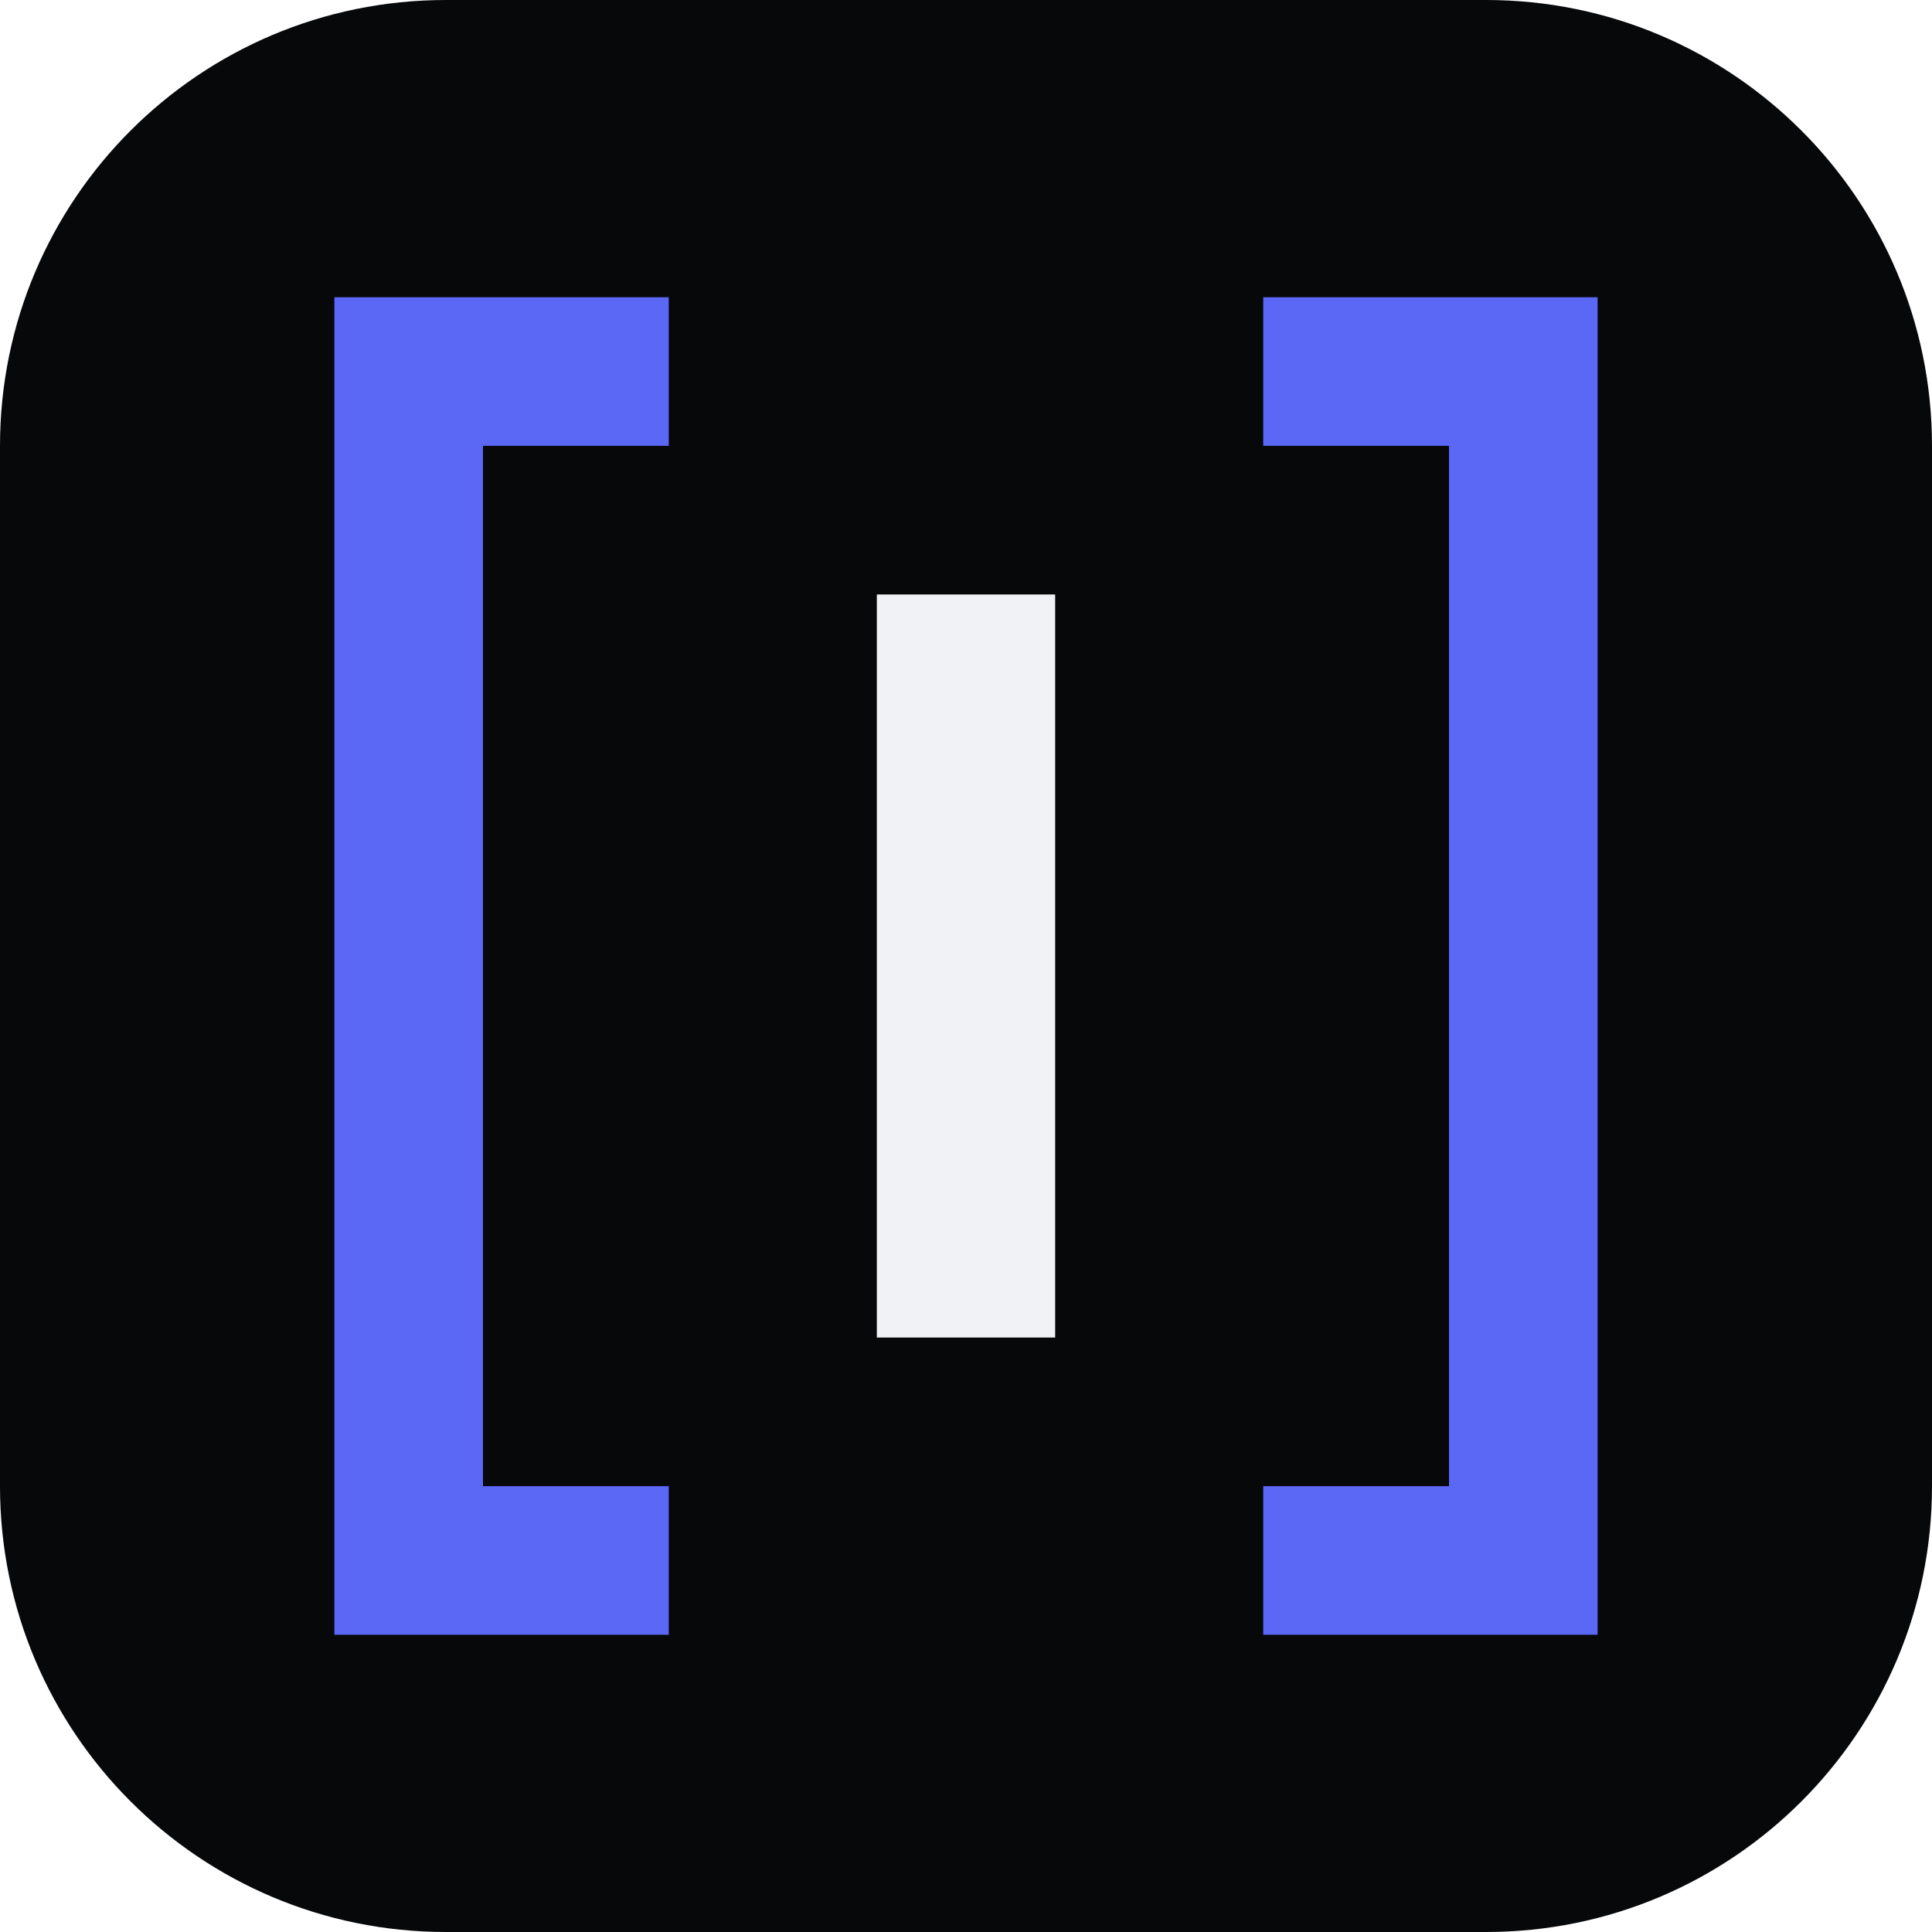
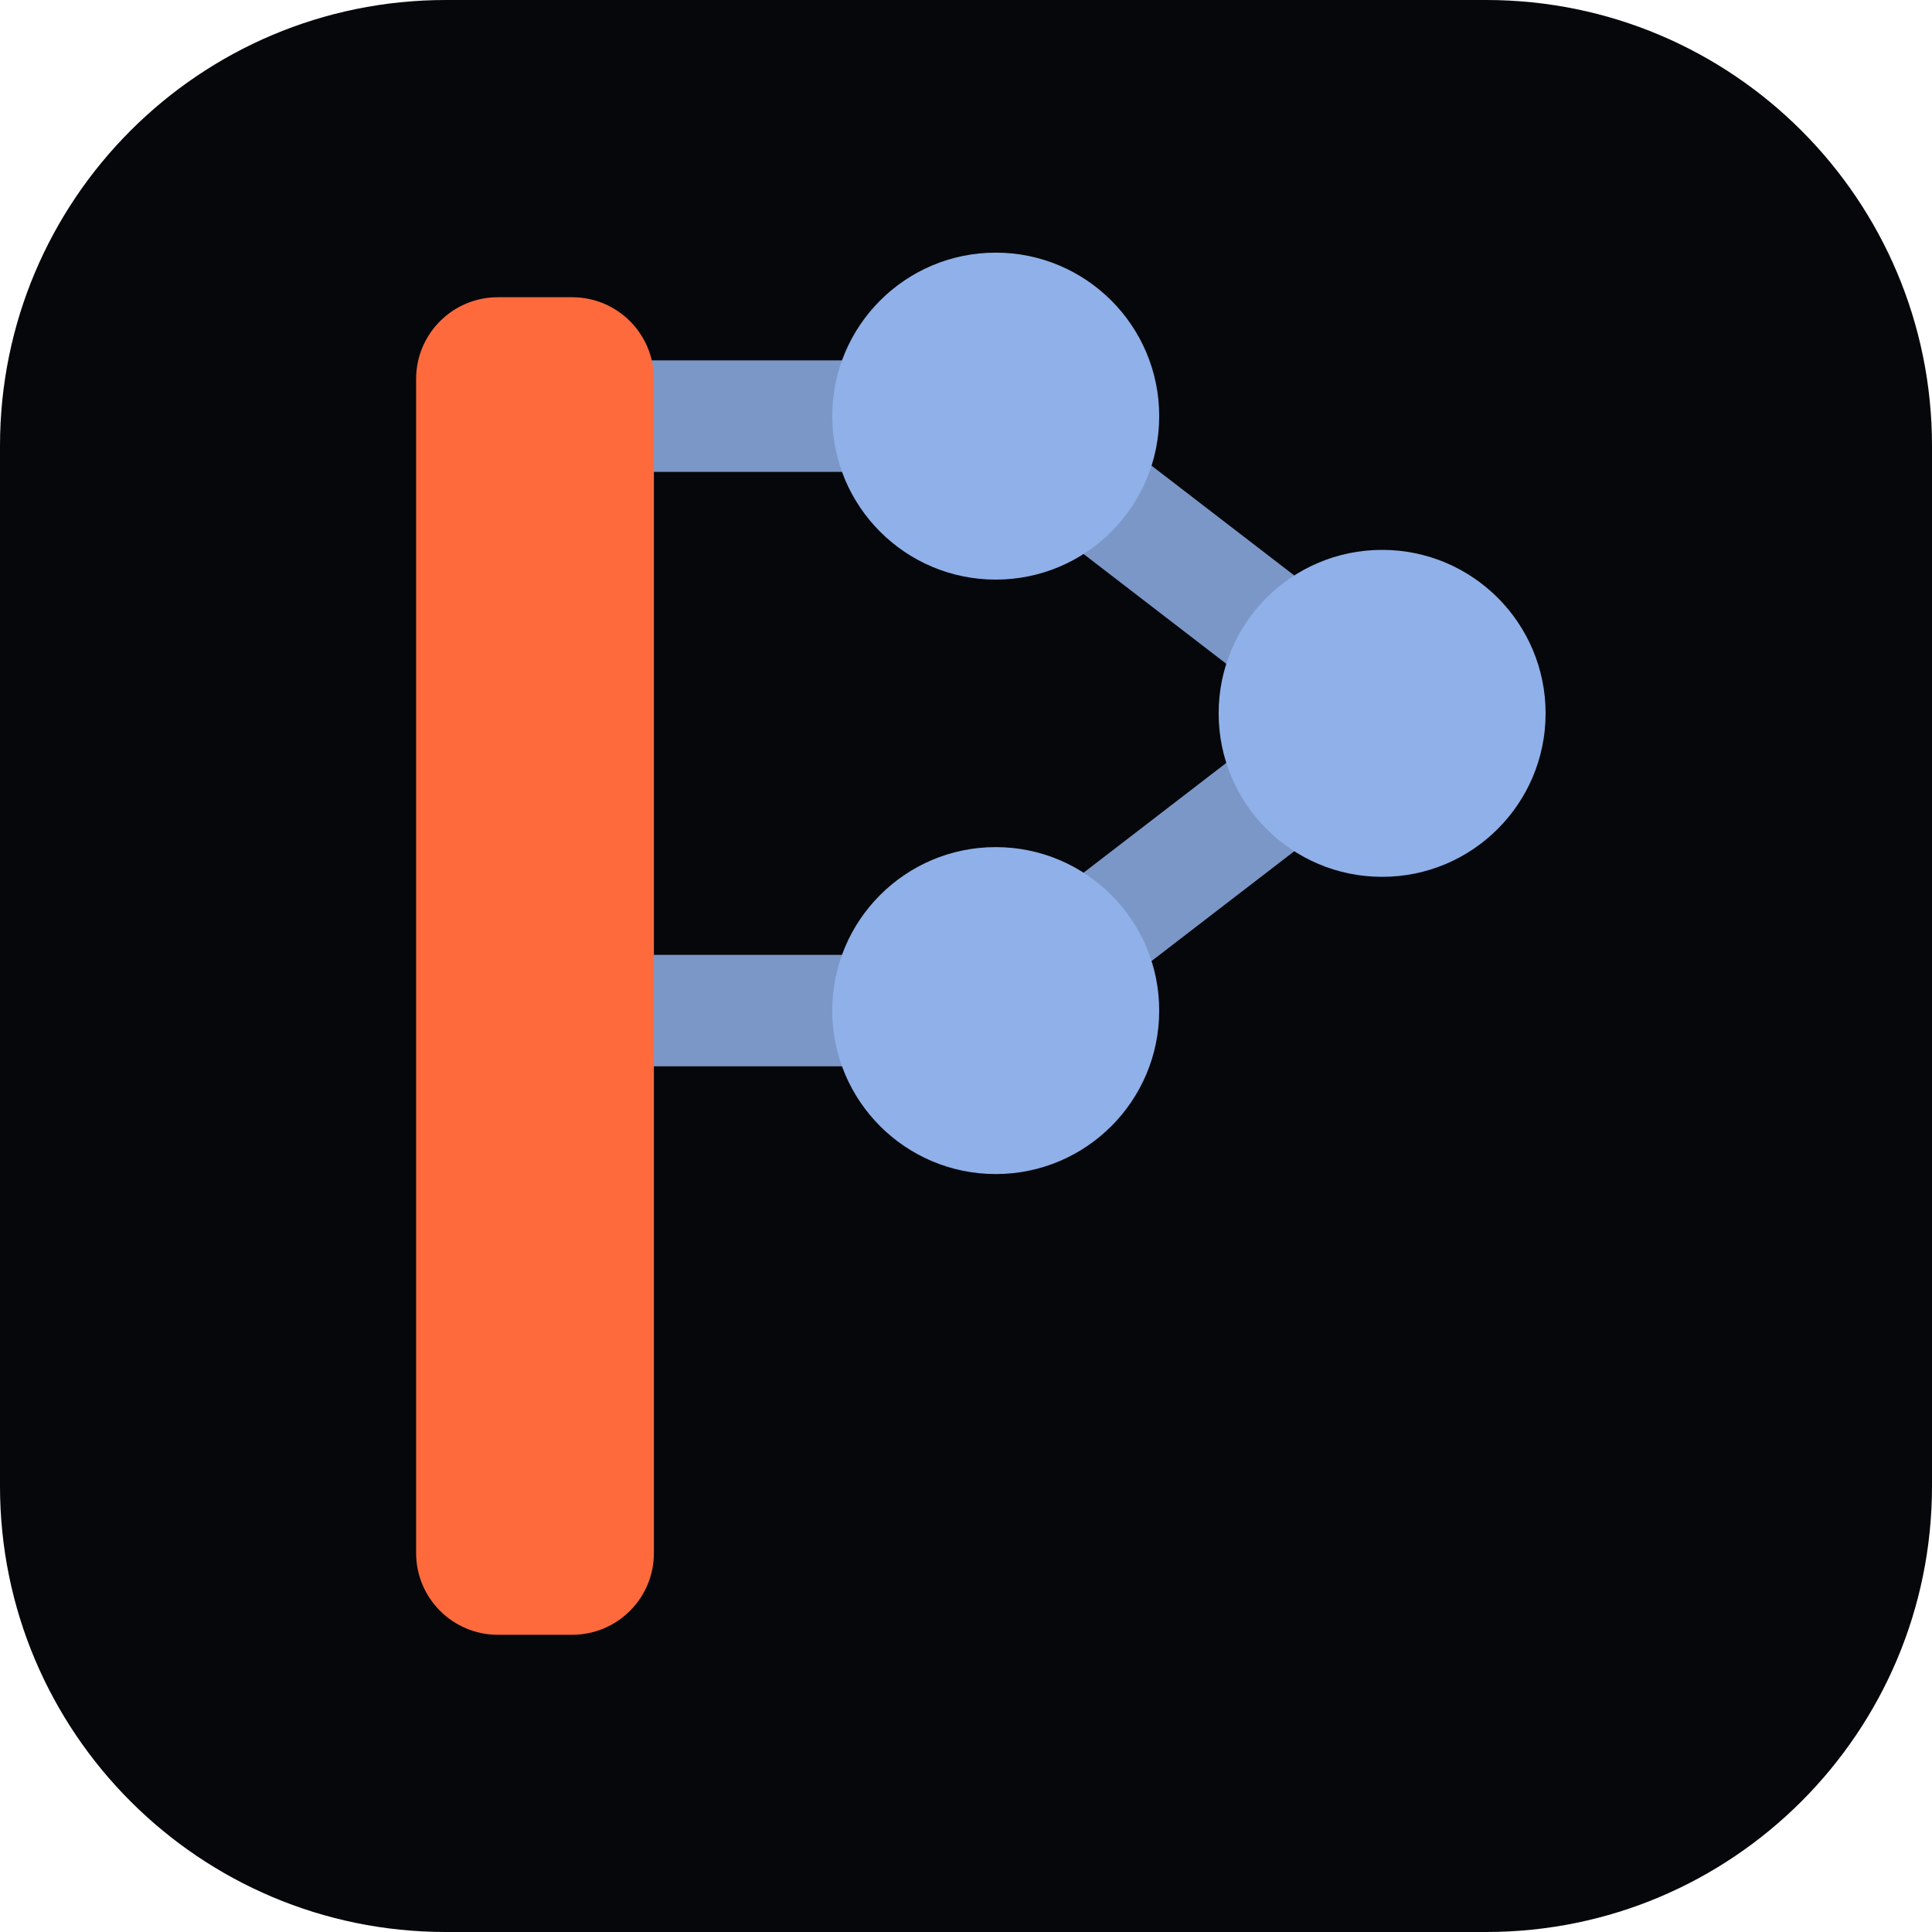
<svg xmlns="http://www.w3.org/2000/svg" viewBox="0 0 26 26">
-   <rect width="26" height="26" rx="6" fill="#07080A" />
-   <path d="M9 5H5.5v16H9" stroke="#5B67F5" stroke-width="2" fill="none" />
-   <path d="M17 5h3.5v16H17" stroke="#5B67F5" stroke-width="2" fill="none" />
-   <rect x="11.8" y="8" width="2.4" height="10" fill="#F1F2F5" />
+   <rect width="26" height="26" rx="6" fill="#06070B" />
+   <g stroke="#8FB0E8" stroke-width="1.5" stroke-linecap="round" fill="none" opacity=".85">
+     <path d="M8.4 5.6 13.4 5.6" />
+     <path d="M13.4 5.6 18.6 9.6" />
+     <path d="M18.6 9.6 13.4 13.6" />
+     <path d="M13.4 13.6 8.4 13.6" />
+   </g>
+   <g fill="#8FB0E8">
+     <circle cx="13.4" cy="5.6" r="2.2" />
+     <circle cx="18.6" cy="9.6" r="2.2" />
+     <circle cx="13.4" cy="13.6" r="2.2" />
+   </g>
+   <rect x="5.6" y="4" width="3.2" height="18" rx="1.1" fill="#FF6A3D" />
</svg>
